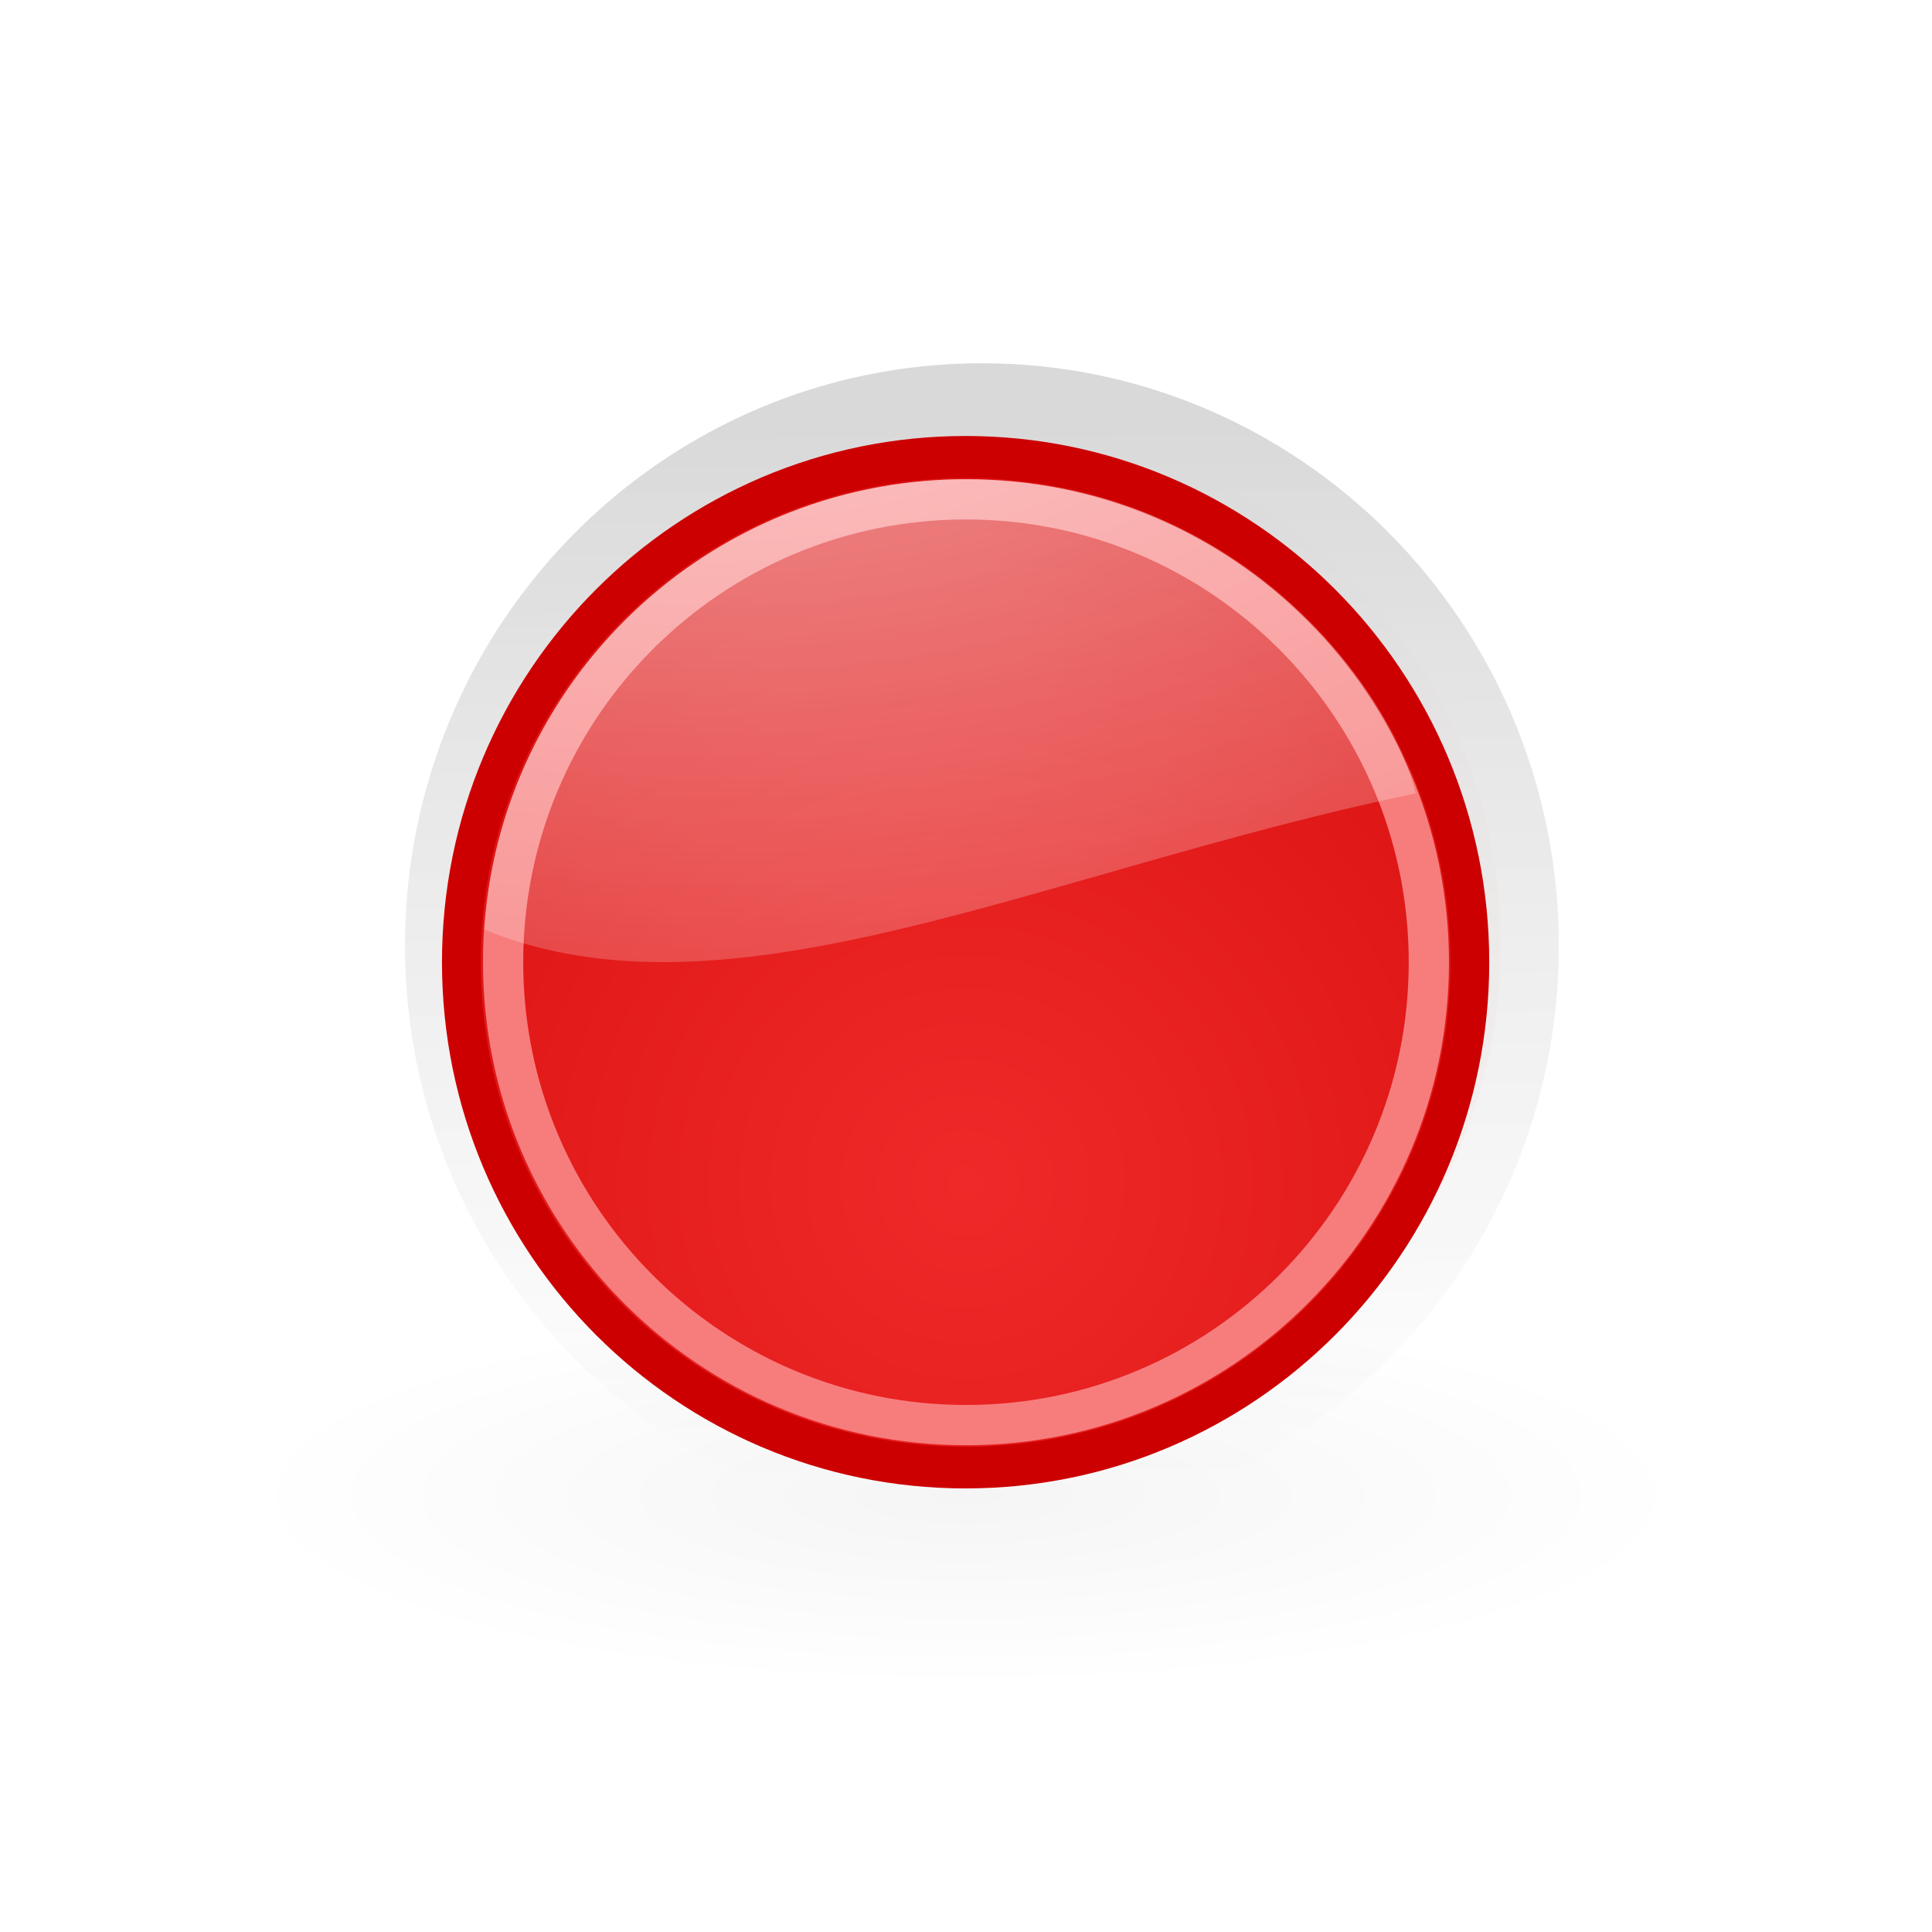
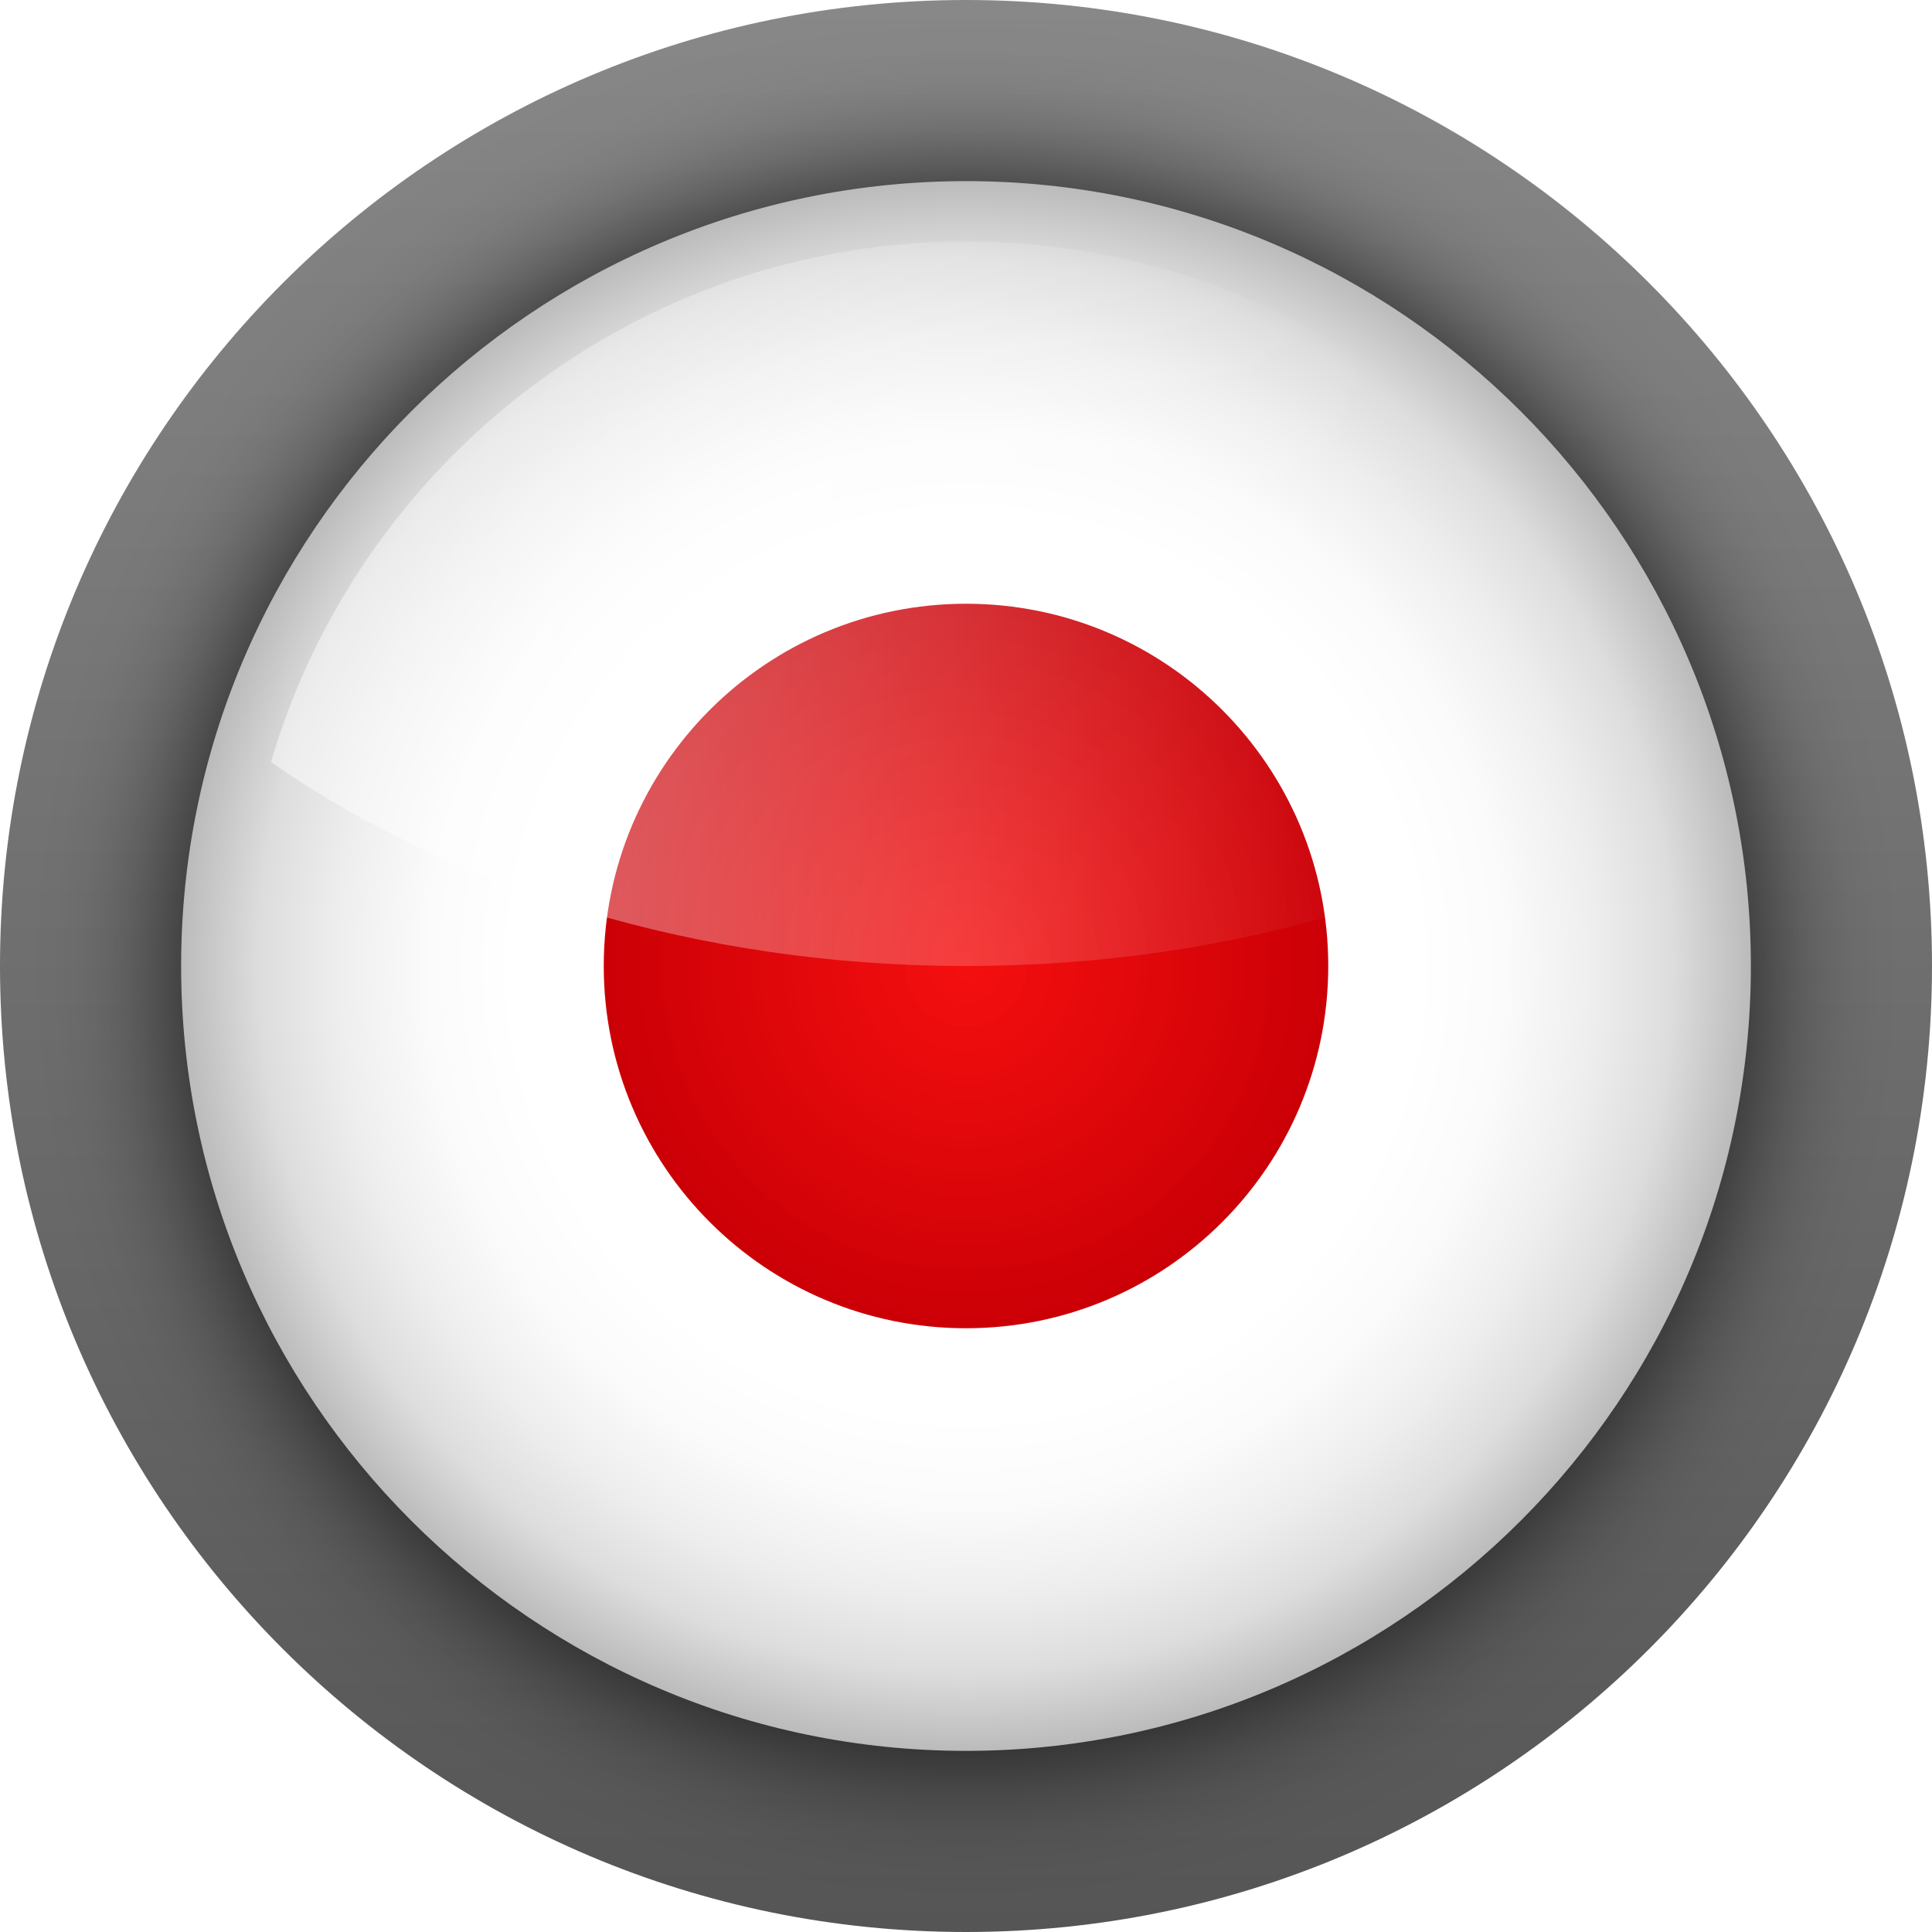
- <svg xmlns="http://www.w3.org/2000/svg" xmlns:xlink="http://www.w3.org/1999/xlink" width="48px" height="48px" id="svg1307">
-   <defs id="defs1309">
-     <linearGradient id="linearGradient3837">
-       <stop style="stop-color:#000000;stop-opacity:1;" offset="0" id="stop3839" />
-       <stop style="stop-color:#ffffff;stop-opacity:0.784;" offset="1" id="stop3841" />
+ <svg xmlns="http://www.w3.org/2000/svg" xmlns:xlink="http://www.w3.org/1999/xlink" width="128" height="128" id="svg3186" version="1.0">
+   <defs id="defs3188">
+     <radialGradient gradientUnits="userSpaceOnUse" gradientTransform="matrix(0.6667,0,0,0.7574,20.7214,14.064)" r="40.029" cy="59.187" cx="53.198" id="radialGradient3163">
+       <stop id="stop3165" style="stop-color:#f40000;stop-opacity:0.941;" offset="0" />
+       <stop id="stop3175" style="stop-color:#cb0006;stop-opacity:1;" offset="1" />
+     </radialGradient>
+     <linearGradient id="XMLID_9_" gradientUnits="userSpaceOnUse" x1="11.949" y1="34" x2="104.052" y2="34" gradientTransform="translate(559.1429,-264.2857)">
+       <stop offset="0" style="stop-color:#FFFFFF" id="stop56" />
+       <stop offset="0.8" style="stop-color:#ffffff;stop-opacity:0;" id="stop58" />
    </linearGradient>
-     <linearGradient id="linearGradient2257">
-       <stop style="stop-color:#ef2929" offset="0" id="stop2259" />
-       <stop style="stop-color:#cc0000" offset="1" id="stop2261" />
+     <radialGradient id="XMLID_8_" cx="53.198" cy="59.187" r="40.029" gradientTransform="matrix(0.6667,0,0,0.7574,20.7214,14.064)" gradientUnits="userSpaceOnUse">
+       <stop offset="0" style="stop-color:#323232" id="stop41" />
+       <stop offset="0.208" style="stop-color:#363636" id="stop43" />
+       <stop offset="0.428" style="stop-color:#434343" id="stop45" />
+       <stop offset="0.653" style="stop-color:#585858" id="stop47" />
+       <stop offset="0.88" style="stop-color:#757575" id="stop49" />
+       <stop offset="1" style="stop-color:#888888" id="stop51" />
+     </radialGradient>
+     <radialGradient id="XMLID_7_" cx="58" cy="58" r="48" gradientUnits="userSpaceOnUse" gradientTransform="translate(559.1429,-264.2857)">
+       <stop offset="0" style="stop-color:#FFFFFF" id="stop26" />
+       <stop offset="0.574" style="stop-color:#FFFFFF" id="stop28" />
+       <stop offset="0.684" style="stop-color:#FBFBFB" id="stop30" />
+       <stop offset="0.8" style="stop-color:#EEEEEE" id="stop32" />
+       <stop offset="0.9" style="stop-color:#DDDDDD" id="stop34" />
+       <stop offset="1" style="stop-color:#BBBBBB" id="stop36" />
+     </radialGradient>
+     <filter id="AI_Sfocatura_4">
+       <feGaussianBlur stdDeviation="4" id="feGaussianBlur6" />
+     </filter>
+     <linearGradient id="XMLID_6_" gradientUnits="userSpaceOnUse" x1="58.001" y1="116" x2="58.001" y2="4.882812e-04">
+       <stop offset="0" style="stop-color:#555555" id="stop9" />
+       <stop offset="1" style="stop-color:#888888" id="stop17" />
    </linearGradient>
-     <linearGradient id="linearGradient3340">
-       <stop style="stop-color:#ffffff;stop-opacity:1;" offset="0" id="stop3342" />
-       <stop style="stop-color:#ffffff;stop-opacity:0;" offset="1" id="stop3344" />
-     </linearGradient>
-     <linearGradient id="linearGradient8662">
-       <stop style="stop-color:#000000;stop-opacity:1;" offset="0" id="stop8664" />
-       <stop style="stop-color:#000000;stop-opacity:0;" offset="1" id="stop8666" />
-     </linearGradient>
-     <radialGradient xlink:href="#linearGradient8662" id="radialGradient2228" gradientUnits="userSpaceOnUse" gradientTransform="matrix(1,0,0,0.536723,-3.241652e-13,16.87306)" cx="24.837" cy="36.421" fx="24.837" fy="36.421" r="15.645" />
-     <radialGradient xlink:href="#linearGradient3340" id="radialGradient1368" gradientUnits="userSpaceOnUse" gradientTransform="matrix(3.658819,-3.13388e-16,1.719536e-16,2.080782,-62.4164,12.76204)" cx="21.929" cy="-3.218" fx="21.929" fy="-3.218" r="13" />
-     <radialGradient xlink:href="#linearGradient2257" id="radialGradient2263" cx="22.5" cy="28.116" fx="22.5" fy="28.116" r="14.538" gradientTransform="matrix(2.365562,-4.942242e-16,5.359766e-16,2.202845,-30.72517,-34.23996)" gradientUnits="userSpaceOnUse" />
-     <linearGradient xlink:href="#linearGradient3837" id="linearGradient3843" x1="21.702" y1="8.912" x2="21.816" y2="35.546" gradientUnits="userSpaceOnUse" />
-     <radialGradient xlink:href="#linearGradient2257" id="radialGradient3845" gradientUnits="userSpaceOnUse" gradientTransform="matrix(2.365562,-4.942242e-16,5.359766e-16,2.202845,-30.72517,-34.23996)" cx="22.5" cy="28.116" fx="22.5" fy="28.116" r="14.538" />
+     <linearGradient xlink:href="#XMLID_9_" id="linearGradient3242" gradientUnits="userSpaceOnUse" gradientTransform="translate(6.000001,6.000001)" x1="11.949" y1="34" x2="104.052" y2="34" />
+     <radialGradient xlink:href="#XMLID_7_" id="radialGradient3246" gradientUnits="userSpaceOnUse" gradientTransform="matrix(1.083333,0,0,1.083333,1.166667,1.166667)" cx="58" cy="58" r="48" />
+     <linearGradient xlink:href="#XMLID_6_" id="linearGradient3251" gradientUnits="userSpaceOnUse" x1="58.001" y1="116" x2="58.001" y2="4.882812e-04" />
+     <radialGradient xlink:href="#radialGradient3163" id="radialGradient4148" gradientUnits="userSpaceOnUse" gradientTransform="matrix(1,0,0,0.9948454,0,0.3292526)" cx="63.75" cy="63.875" fx="63.75" fy="63.875" r="24.25" spreadMethod="pad" />
  </defs>
-   <g id="layer1" style="display:inline">
-     <path transform="matrix(0.920697,0,0,0.99358,3.679484,1.641236)" d="M 36.5 22 A 14 13 0 1 1  8.5,22 A 14 13 0 1 1  36.5 22 z" id="path3835" style="opacity:0.15;color:#000000;fill:url(#radialGradient3845);fill-opacity:1;fill-rule:evenodd;stroke:url(#linearGradient3843);stroke-width:3.137;stroke-linecap:square;stroke-linejoin:round;marker:none;marker-start:none;marker-mid:none;marker-end:none;stroke-miterlimit:4;stroke-dasharray:none;stroke-dashoffset:0;stroke-opacity:1;visibility:visible;display:inline;overflow:visible" />
-     <path style="opacity:0.04;color:#000000;fill:url(#radialGradient2228);fill-opacity:1;fill-rule:evenodd;stroke:none;stroke-width:1;stroke-linecap:butt;stroke-linejoin:miter;marker:none;marker-start:none;marker-mid:none;marker-end:none;stroke-miterlimit:10;stroke-dasharray:none;stroke-dashoffset:0;stroke-opacity:1;visibility:visible;display:inline;overflow:visible" id="path2226" d="M 40.482 36.421 A 15.645 8.397 0 1 1  9.192,36.421 A 15.645 8.397 0 1 1  40.482 36.421 z" transform="matrix(1.150533,0,0,0.565685,-4.5765,16.55285)" />
-     <path style="color:#000000;fill:url(#radialGradient2263);fill-opacity:1.0;fill-rule:evenodd;stroke:#cc0000;stroke-width:1.076;stroke-linecap:square;stroke-linejoin:round;marker:none;marker-start:none;marker-mid:none;marker-end:none;stroke-miterlimit:4;stroke-dasharray:none;stroke-dashoffset:0;stroke-opacity:1;visibility:visible;display:inline;overflow:visible" id="path2525" d="M 36.5 22 A 14 13 0 1 1  8.5,22 A 14 13 0 1 1  36.5 22 z" transform="matrix(0.894862,0,0,0.9657,3.855776,2.660348)" />
-     <path style="color:#000000;fill:none;fill-opacity:1;fill-rule:evenodd;stroke:#f77d7d;stroke-width:1.217;stroke-linecap:square;stroke-linejoin:round;marker:none;marker-start:none;marker-mid:none;marker-end:none;stroke-miterlimit:4;stroke-dasharray:none;stroke-dashoffset:0;stroke-opacity:1;visibility:visible;display:inline;overflow:visible" id="path2527" d="M 38 24 A 14 14 0 1 1  10,24 A 14 14 0 1 1  38 24 z" transform="matrix(0.821429,0,0,0.821429,4.285117,4.191455)" />
-     <path style="opacity:0.6;fill:url(#radialGradient1368);fill-opacity:1;fill-rule:evenodd;stroke:none;stroke-width:0.25pt;stroke-linecap:butt;stroke-linejoin:miter;stroke-opacity:1;display:inline" d="M 23.843,11.906 C 17.564,11.985 12.439,16.898 12.031,23.093 C 18.148,25.61 25.901,21.642 35.173,19.711 C 34.484,16.963 30.618,11.906 23.999,11.906 C 23.948,11.906 23.895,11.905 23.843,11.906 z " id="path2529" />
+   <g id="layer1">
+     <circle cx="58" cy="58" r="58" id="circle19" style="fill:url(#linearGradient3251)" transform="matrix(1.103448,0,0,1.103448,0,-2.8e-6)" />
+     <g id="g21" transform="matrix(1.083333,0,0,1.083333,1.166669,1.166669)" style="filter:url(#AI_Sfocatura_4);opacity:0.8">
+       <path d="M 10,58 C 10,84.467 31.533,106 58,106 C 84.467,106 106,84.467 106,58 C 106,31.533 84.467,10 58,10 C 31.533,10 10,31.533 10,58 z " id="path23" />
+     </g>
+     <path d="M 12,64 C 12,92.673 35.327,116 64,116 C 92.673,116 116,92.673 116,64 C 116,35.327 92.673,12 64,12 C 35.327,12 12,35.327 12,64 z " id="path38" style="fill:url(#radialGradient3246)" />
+     <path style="opacity:1;fill:url(#radialGradient4148);fill-opacity:1.0;fill-rule:evenodd;stroke:none;stroke-width:8;stroke-linecap:round;stroke-linejoin:round;stroke-miterlimit:4;stroke-dasharray:none;stroke-opacity:1" id="path2195" d="M 88 63.875 A 24.25 24.125 0 1 1  39.5,63.875 A 24.25 24.125 0 1 1  88 63.875 z" transform="matrix(0.9896907,0,0,0.9948187,0.9072173,0.4559585)" />
+     <path d="M 64,64 C 81.789,64 97.967,58.87 110.052,50.491 C 104.2,30.582 85.776,16 64,16 C 42.223,16 23.799,30.583 17.949,50.491 C 30.032,58.87 46.21,64 64,64 z " id="path60" style="opacity:0.5;fill:url(#linearGradient3242)" />
  </g>
</svg>
